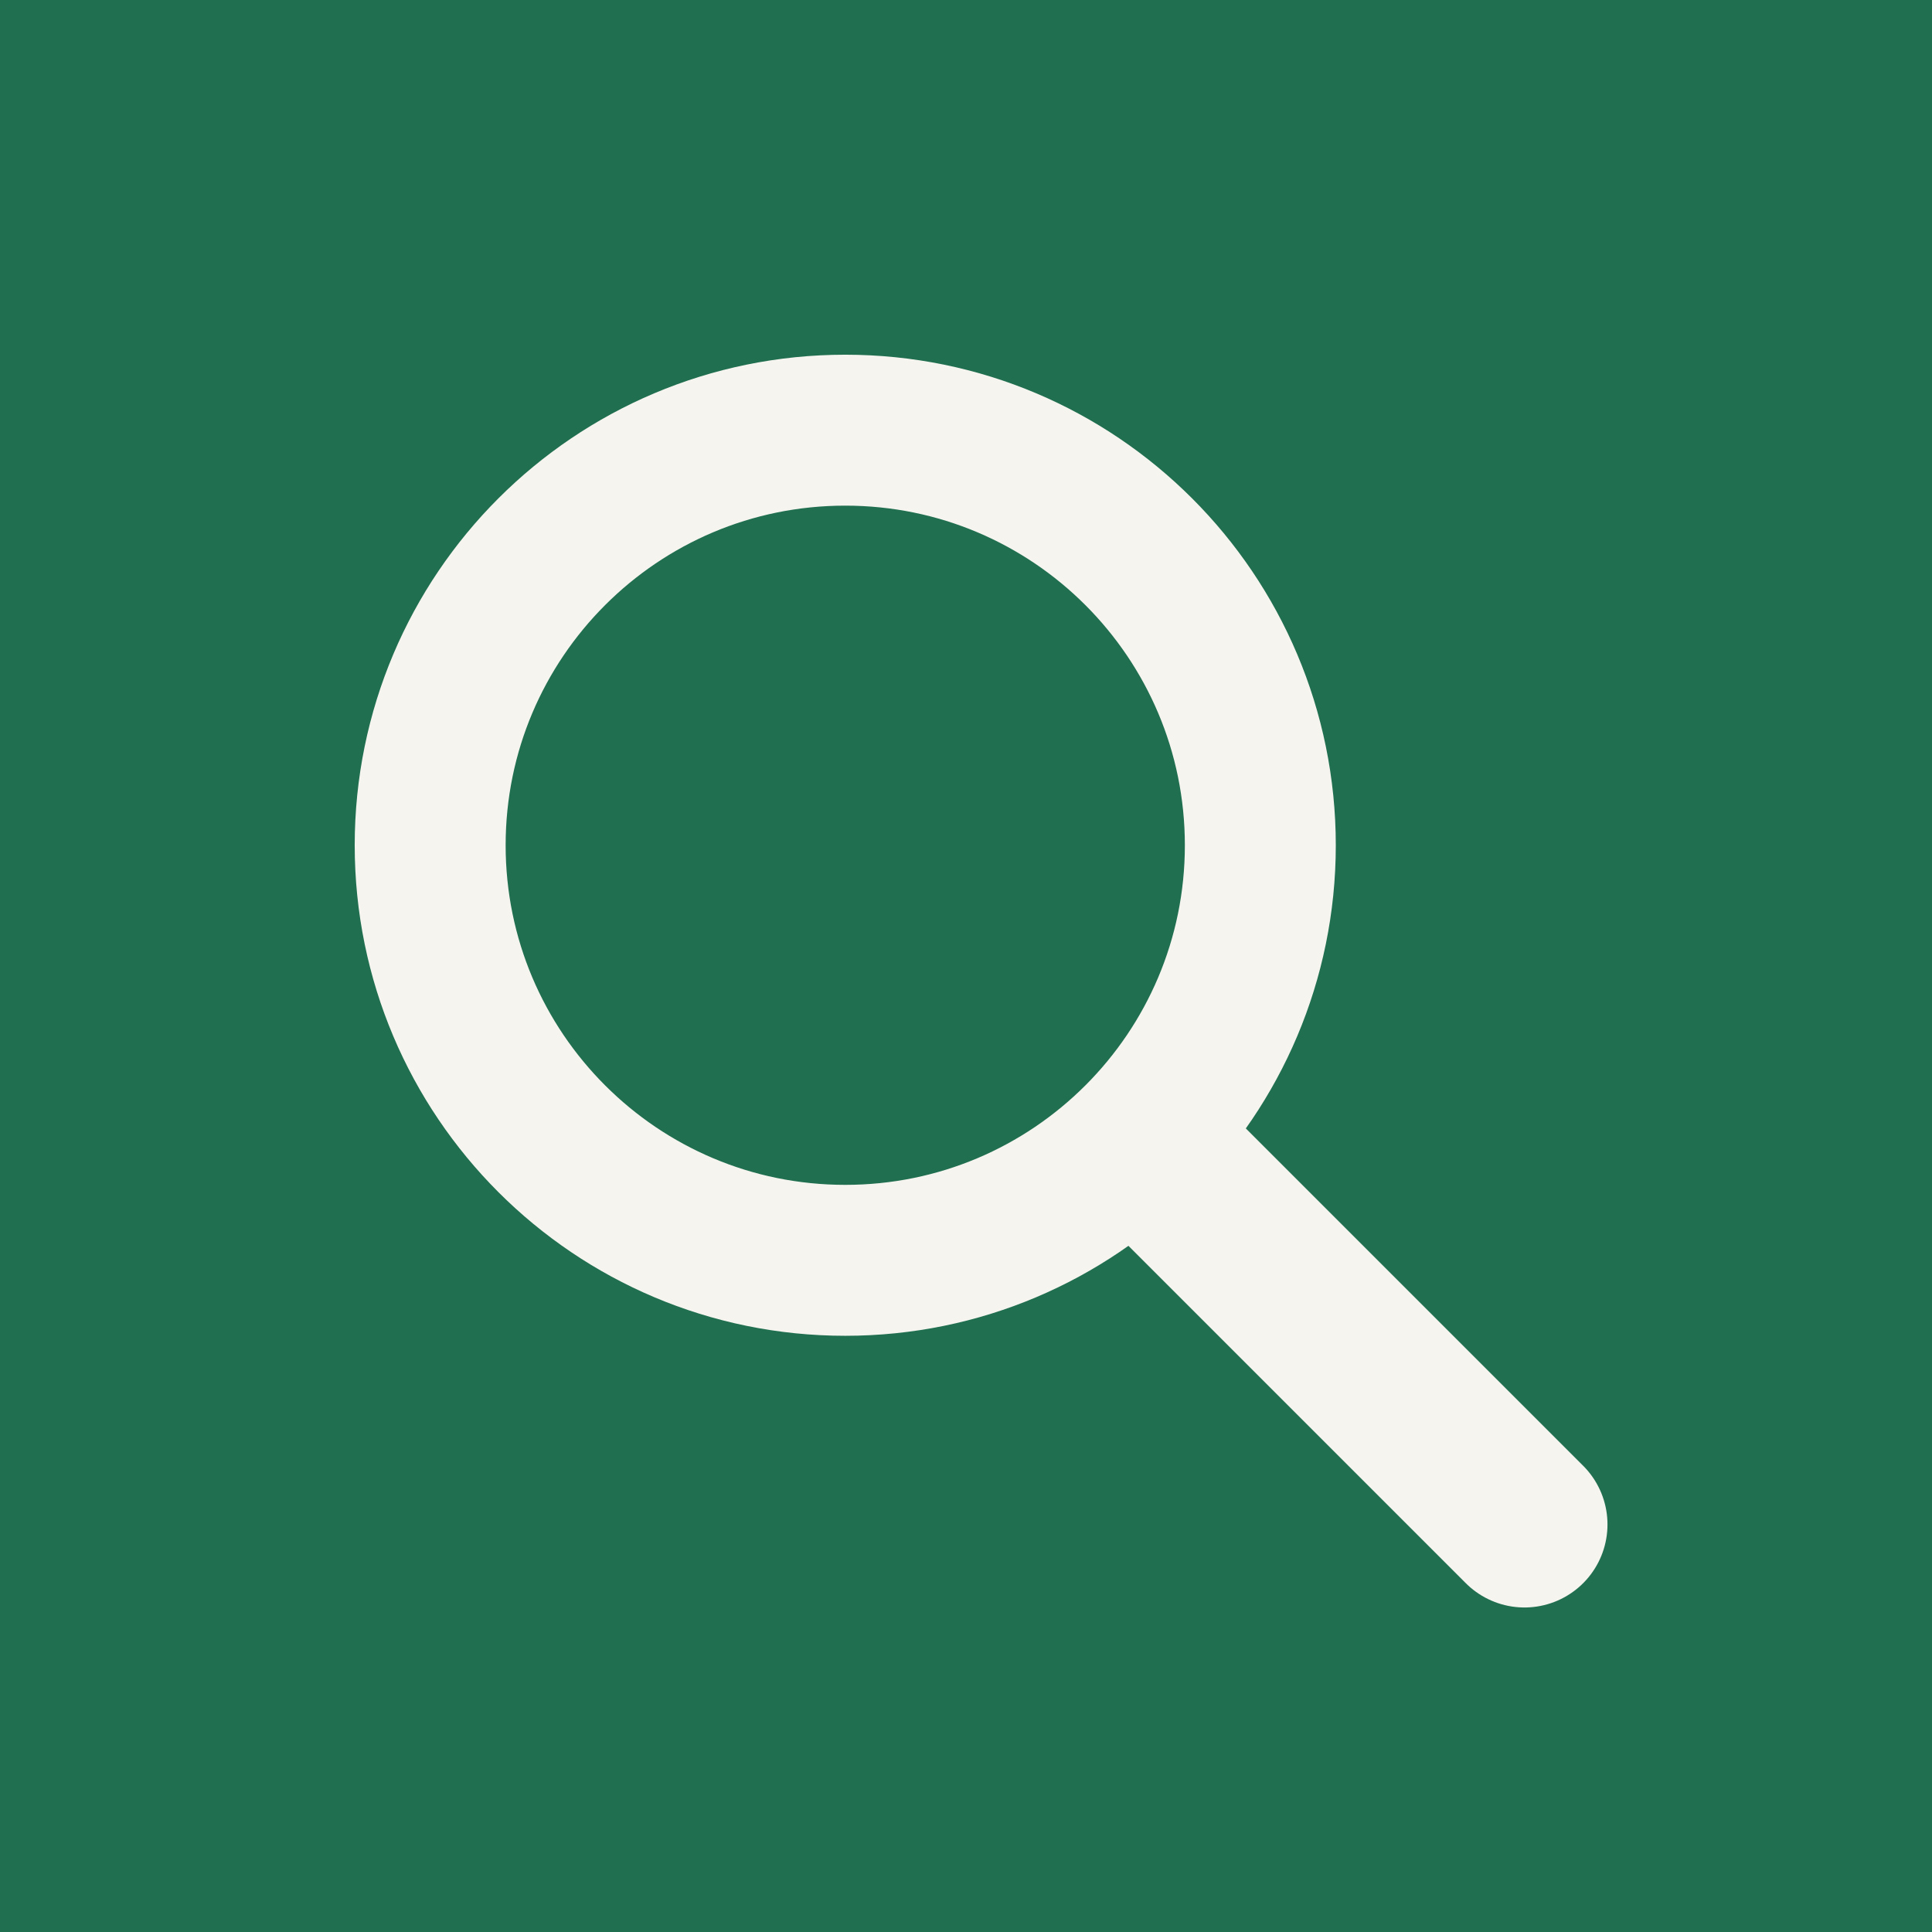
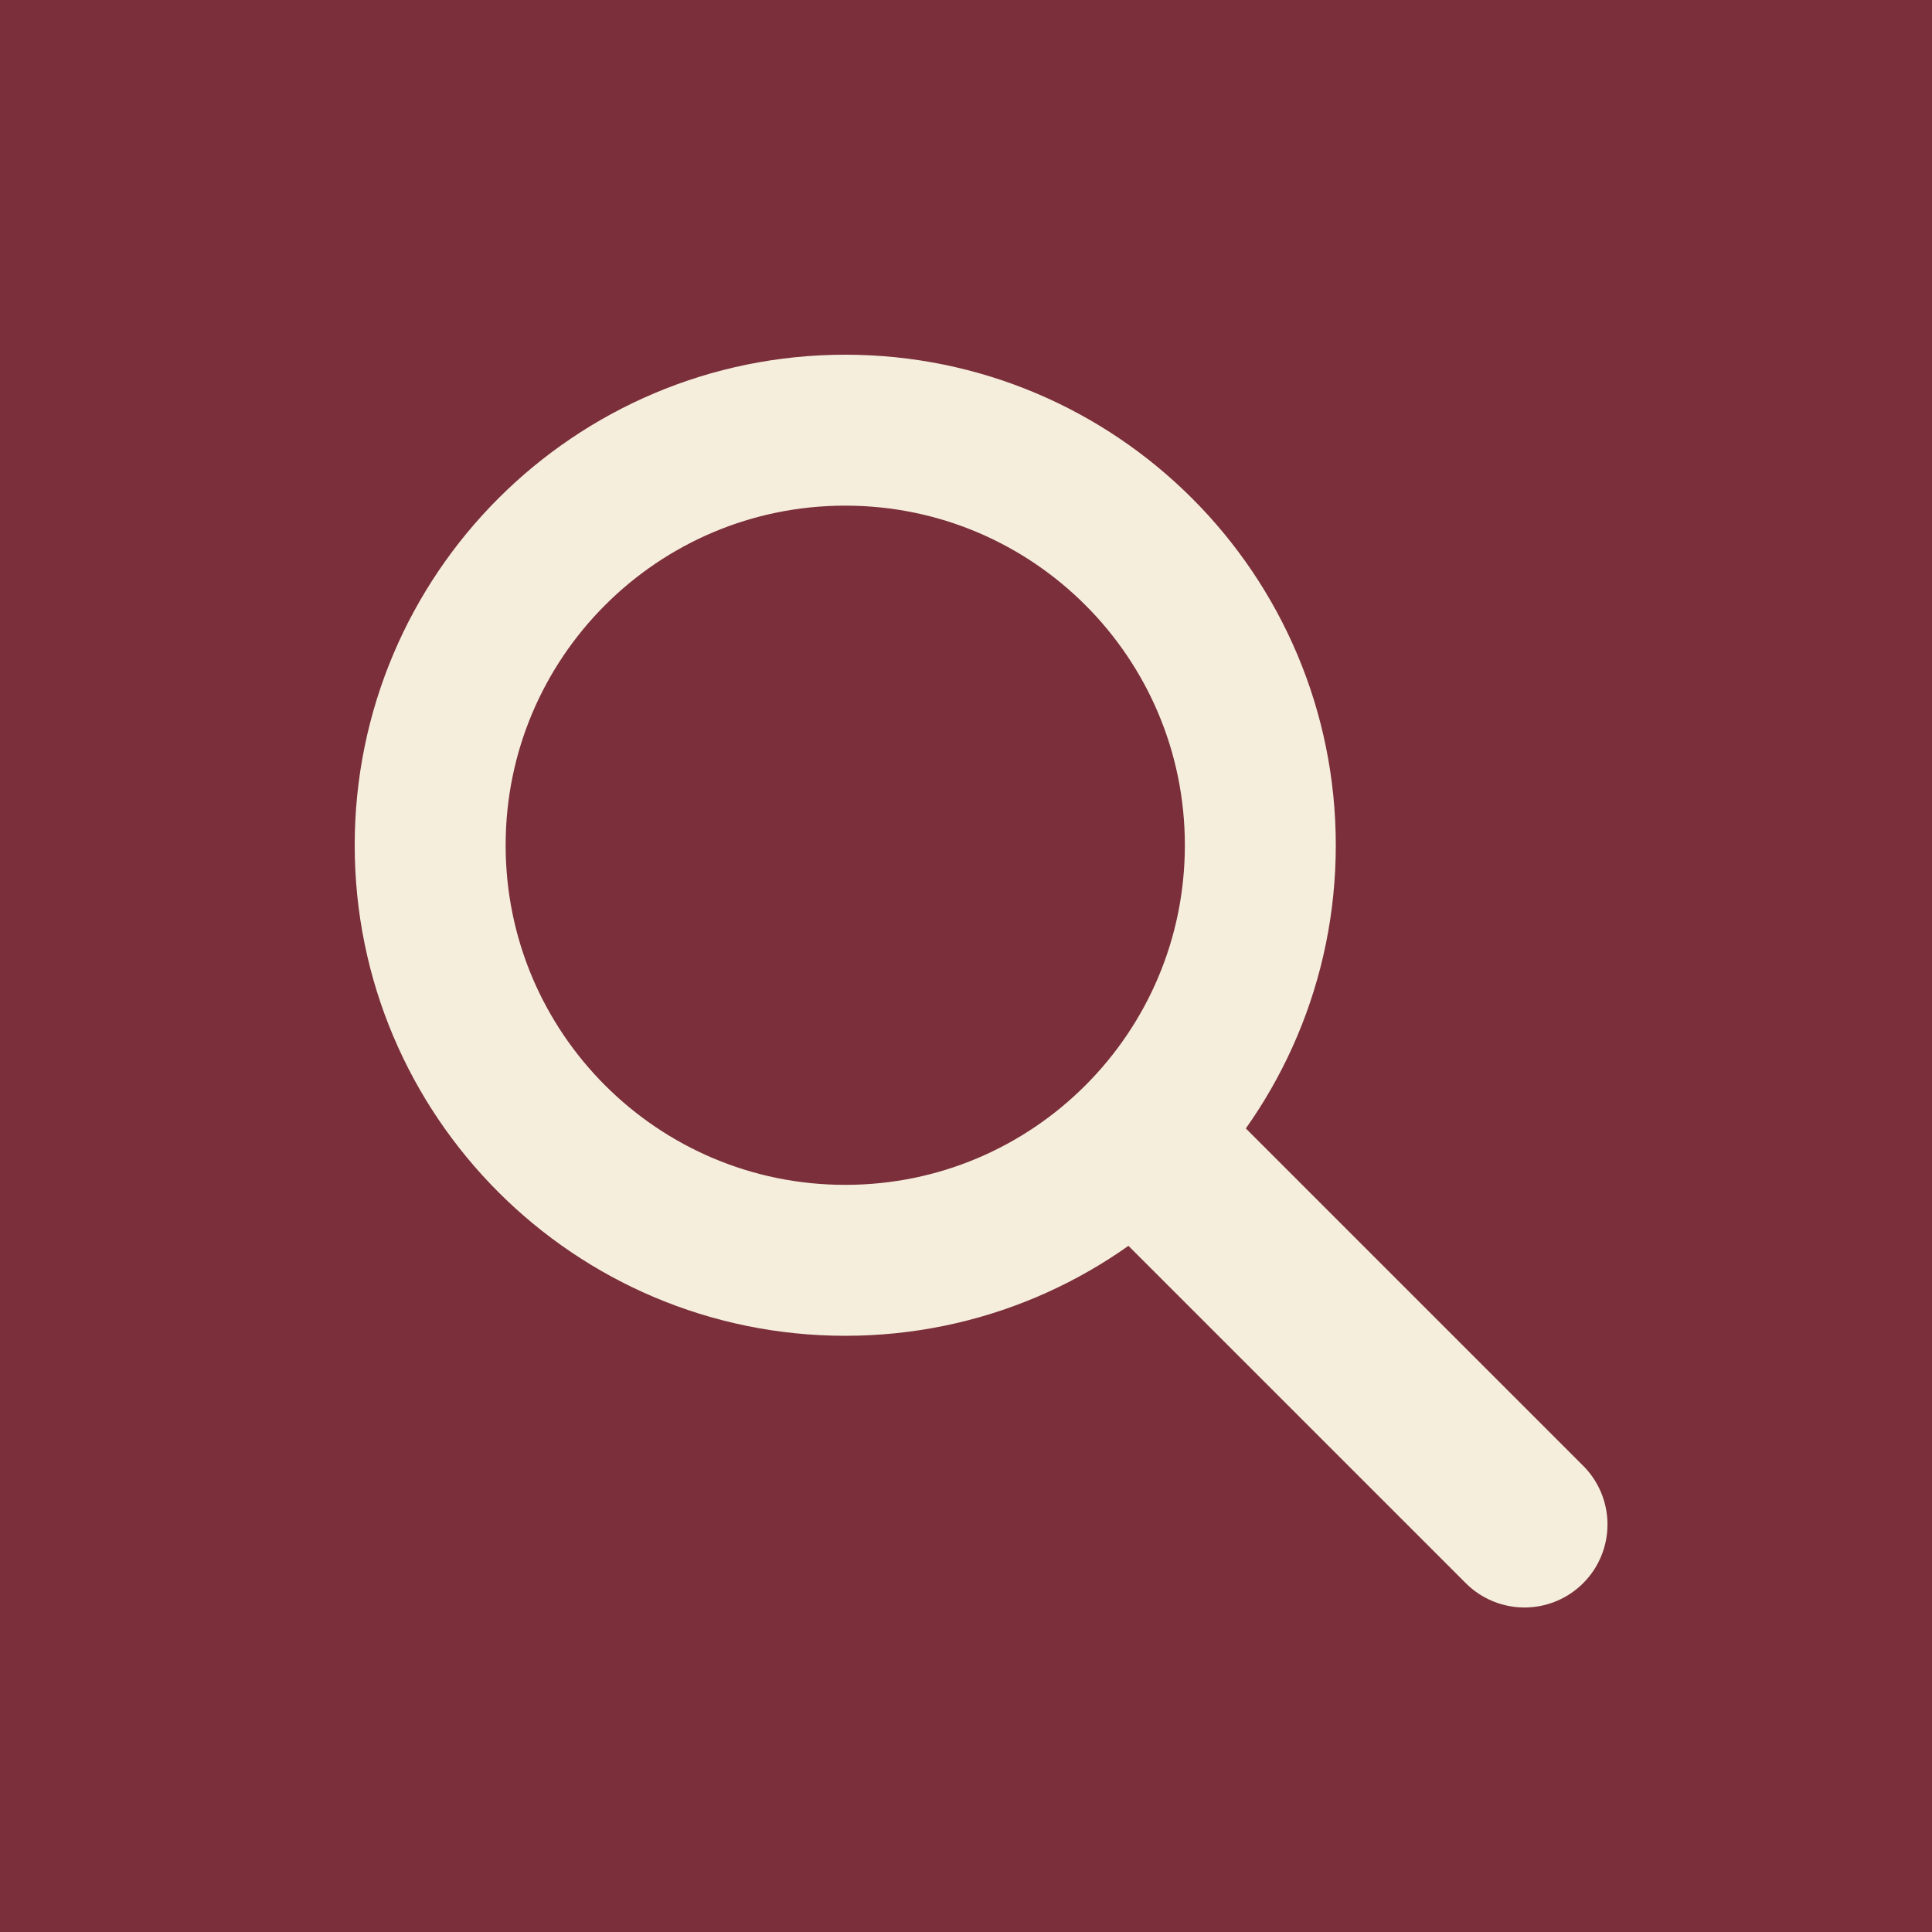
<svg xmlns="http://www.w3.org/2000/svg" viewBox="0 0 512 512">
-   <rect width="512" height="512" fill="#1f6f50" />
-   <circle cx="224" cy="224" r="110" fill="none" stroke="#f6f4ee" stroke-width="40" />
-   <path d="M304 304l100 100" stroke="#f6f4ee" stroke-width="44" stroke-linecap="round" />
+   <rect width="512" height="512" fill="#7a2f3a" />
+   <circle cx="224" cy="224" r="110" fill="none" stroke="#f6eedd" stroke-width="40" />
+   <path d="M304 304l100 100" stroke="#f6eedd" stroke-width="44" stroke-linecap="round" />
</svg>
